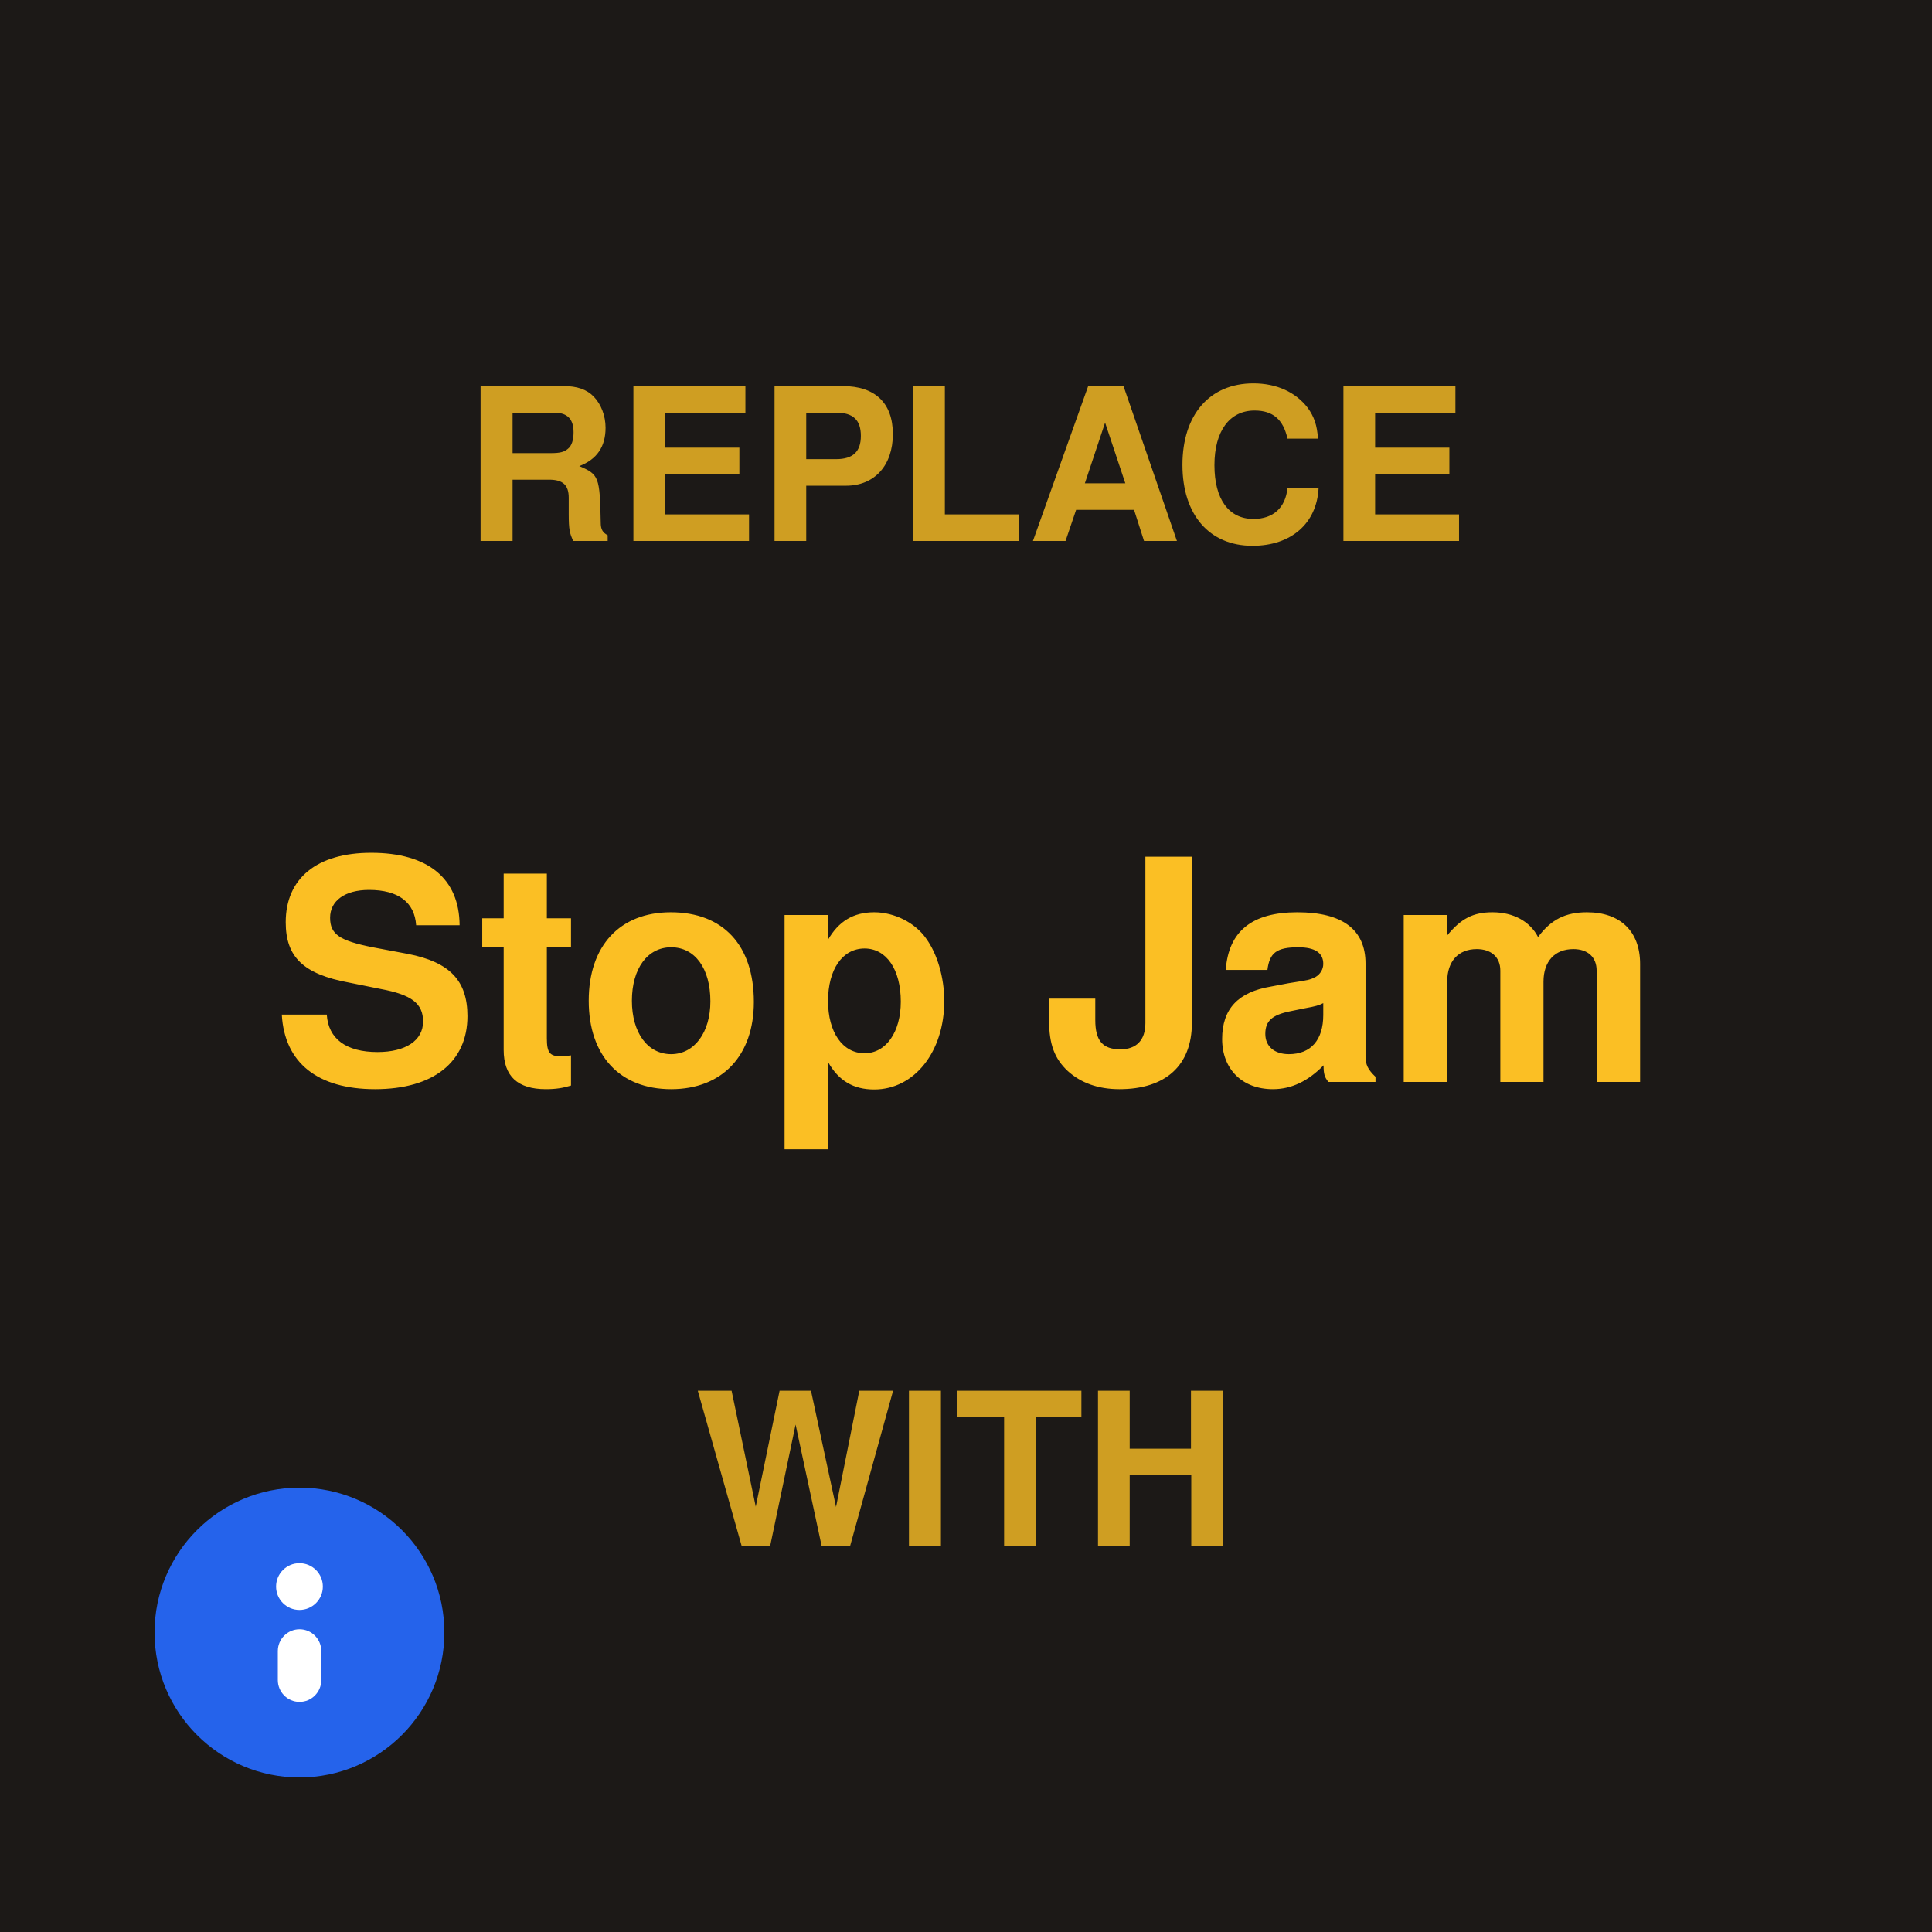
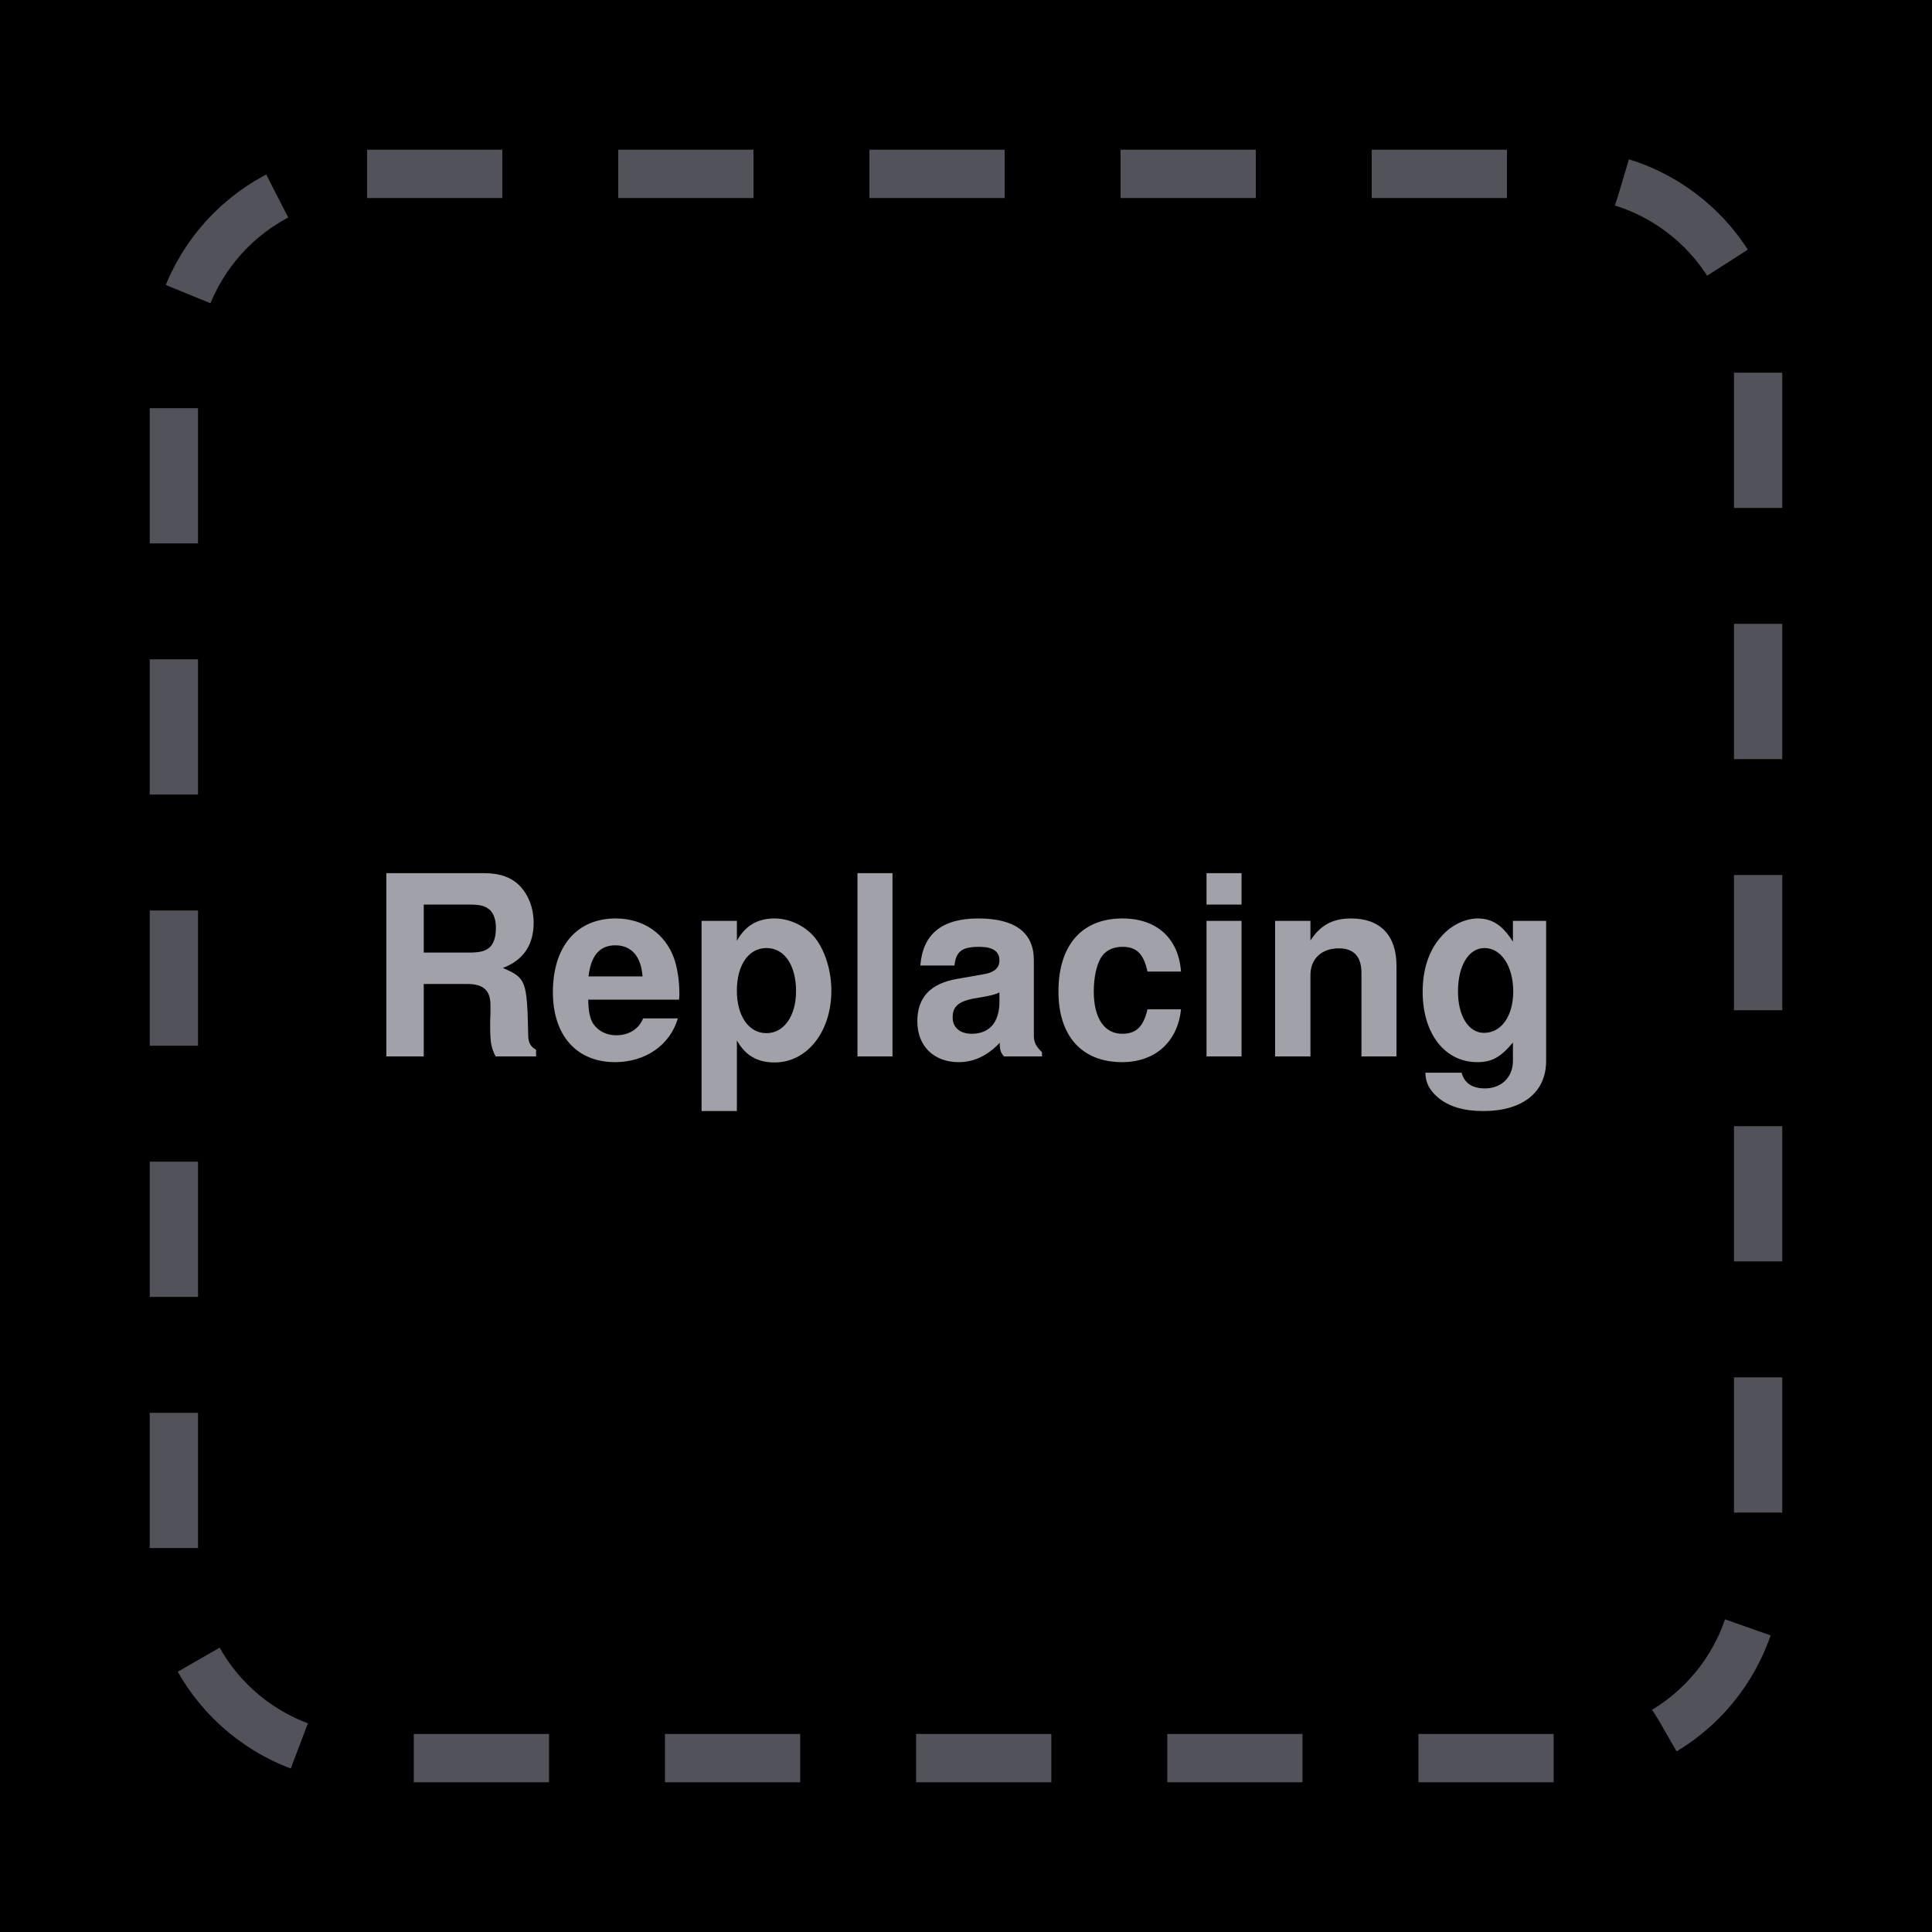
<svg xmlns="http://www.w3.org/2000/svg" viewBox="0 0 100 100" width="100" height="100">
-   <rect width="100" height="100" fill="#1c1917" />
-   <text x="50" y="28" fill="#fbbf24" font-family="'Helvetica Neue', Helvetica, Arial, sans-serif" font-size="11" font-weight="700" text-anchor="middle" opacity="0.8">REPLACE</text>
-   <text x="50" y="56" fill="#fbbf24" font-family="'Helvetica Neue', Helvetica, Arial, sans-serif" font-size="16" font-weight="700" text-anchor="middle">Stop Jam</text>
-   <text x="50" y="80" fill="#fbbf24" font-family="'Helvetica Neue', Helvetica, Arial, sans-serif" font-size="11" font-weight="700" text-anchor="middle" opacity="0.8">WITH</text>
-   <circle cx="15.5" cy="84.5" r="7.5" fill="#2563eb" />
-   <circle cx="15.5" cy="82.12" r="1.21" fill="#ffffff" />
-   <rect x="14.38" y="84.33" width="2.25" height="3.76" rx="1.13" fill="#ffffff" />
+   <rect width="100" height="100" fill="#000000" />
+   <rect x="9" y="9" width="82" height="82" rx="10" fill="none" stroke="#52525b" stroke-width="2.5" stroke-dasharray="7 6" />
+   <text x="50" y="54.68" fill="#a1a1aa" font-family="'Helvetica Neue', Helvetica, Arial, sans-serif" font-size="13" font-weight="700" text-anchor="middle">Replacing</text>
</svg>
